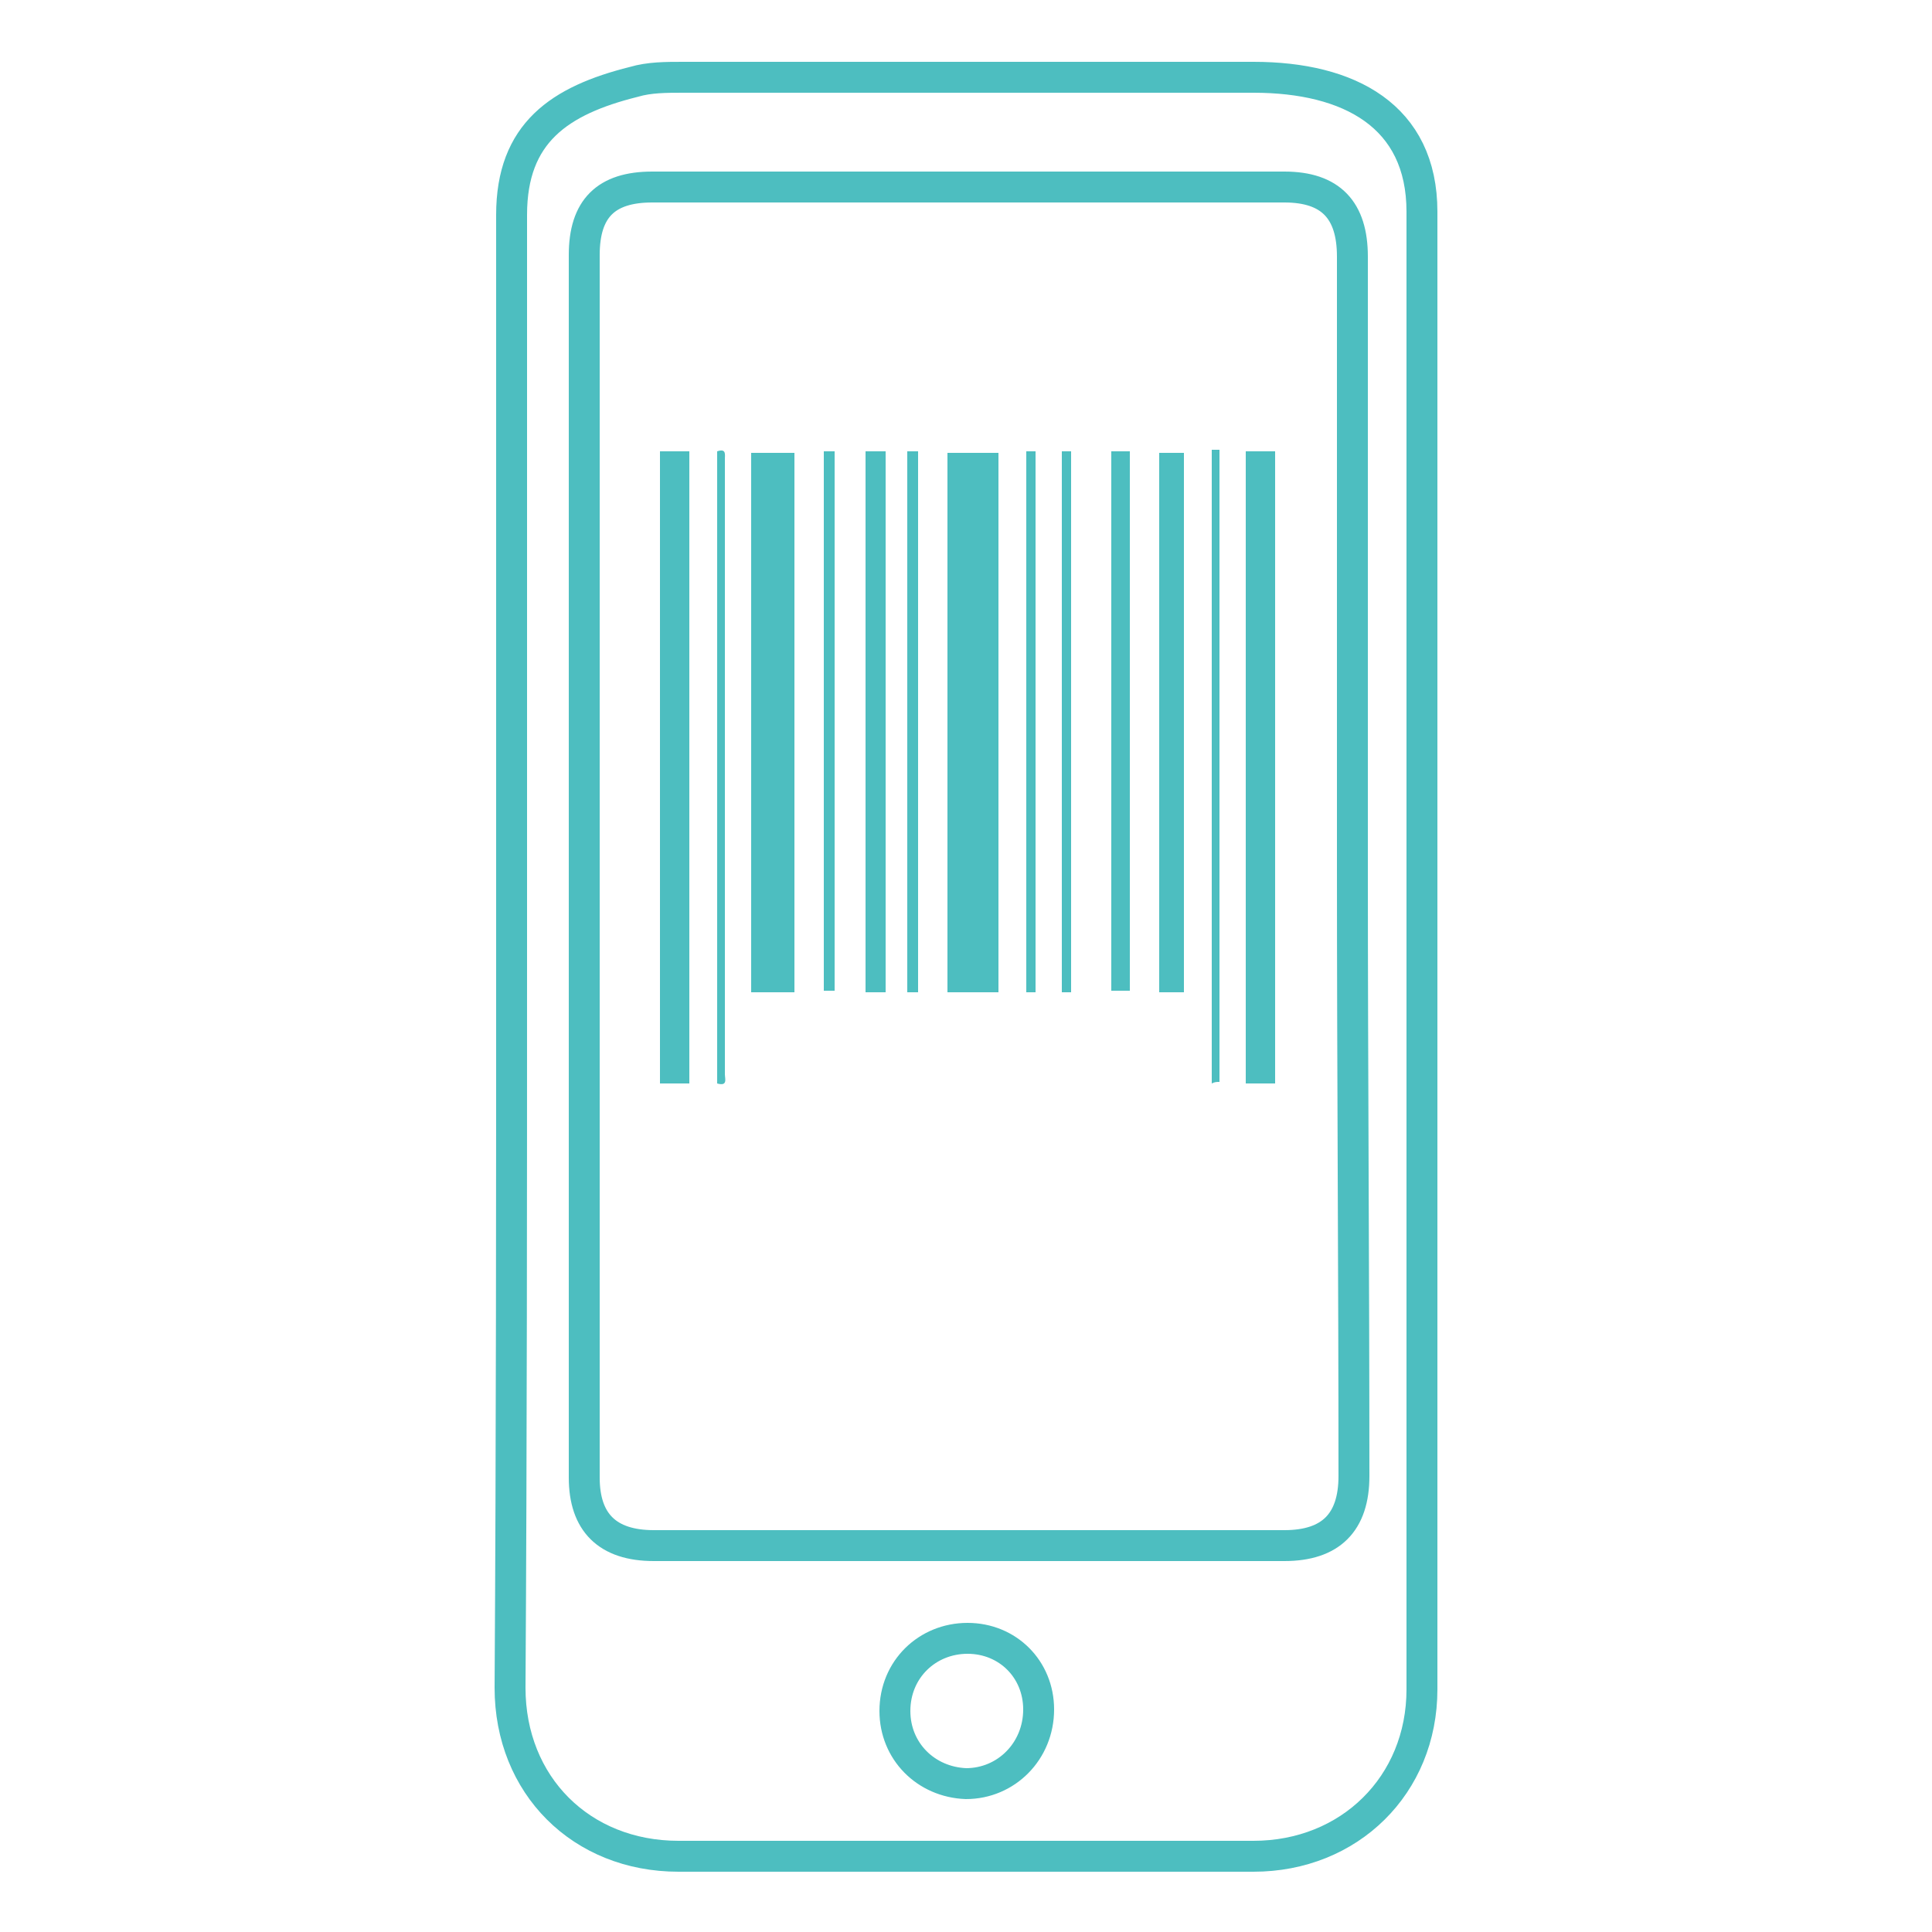
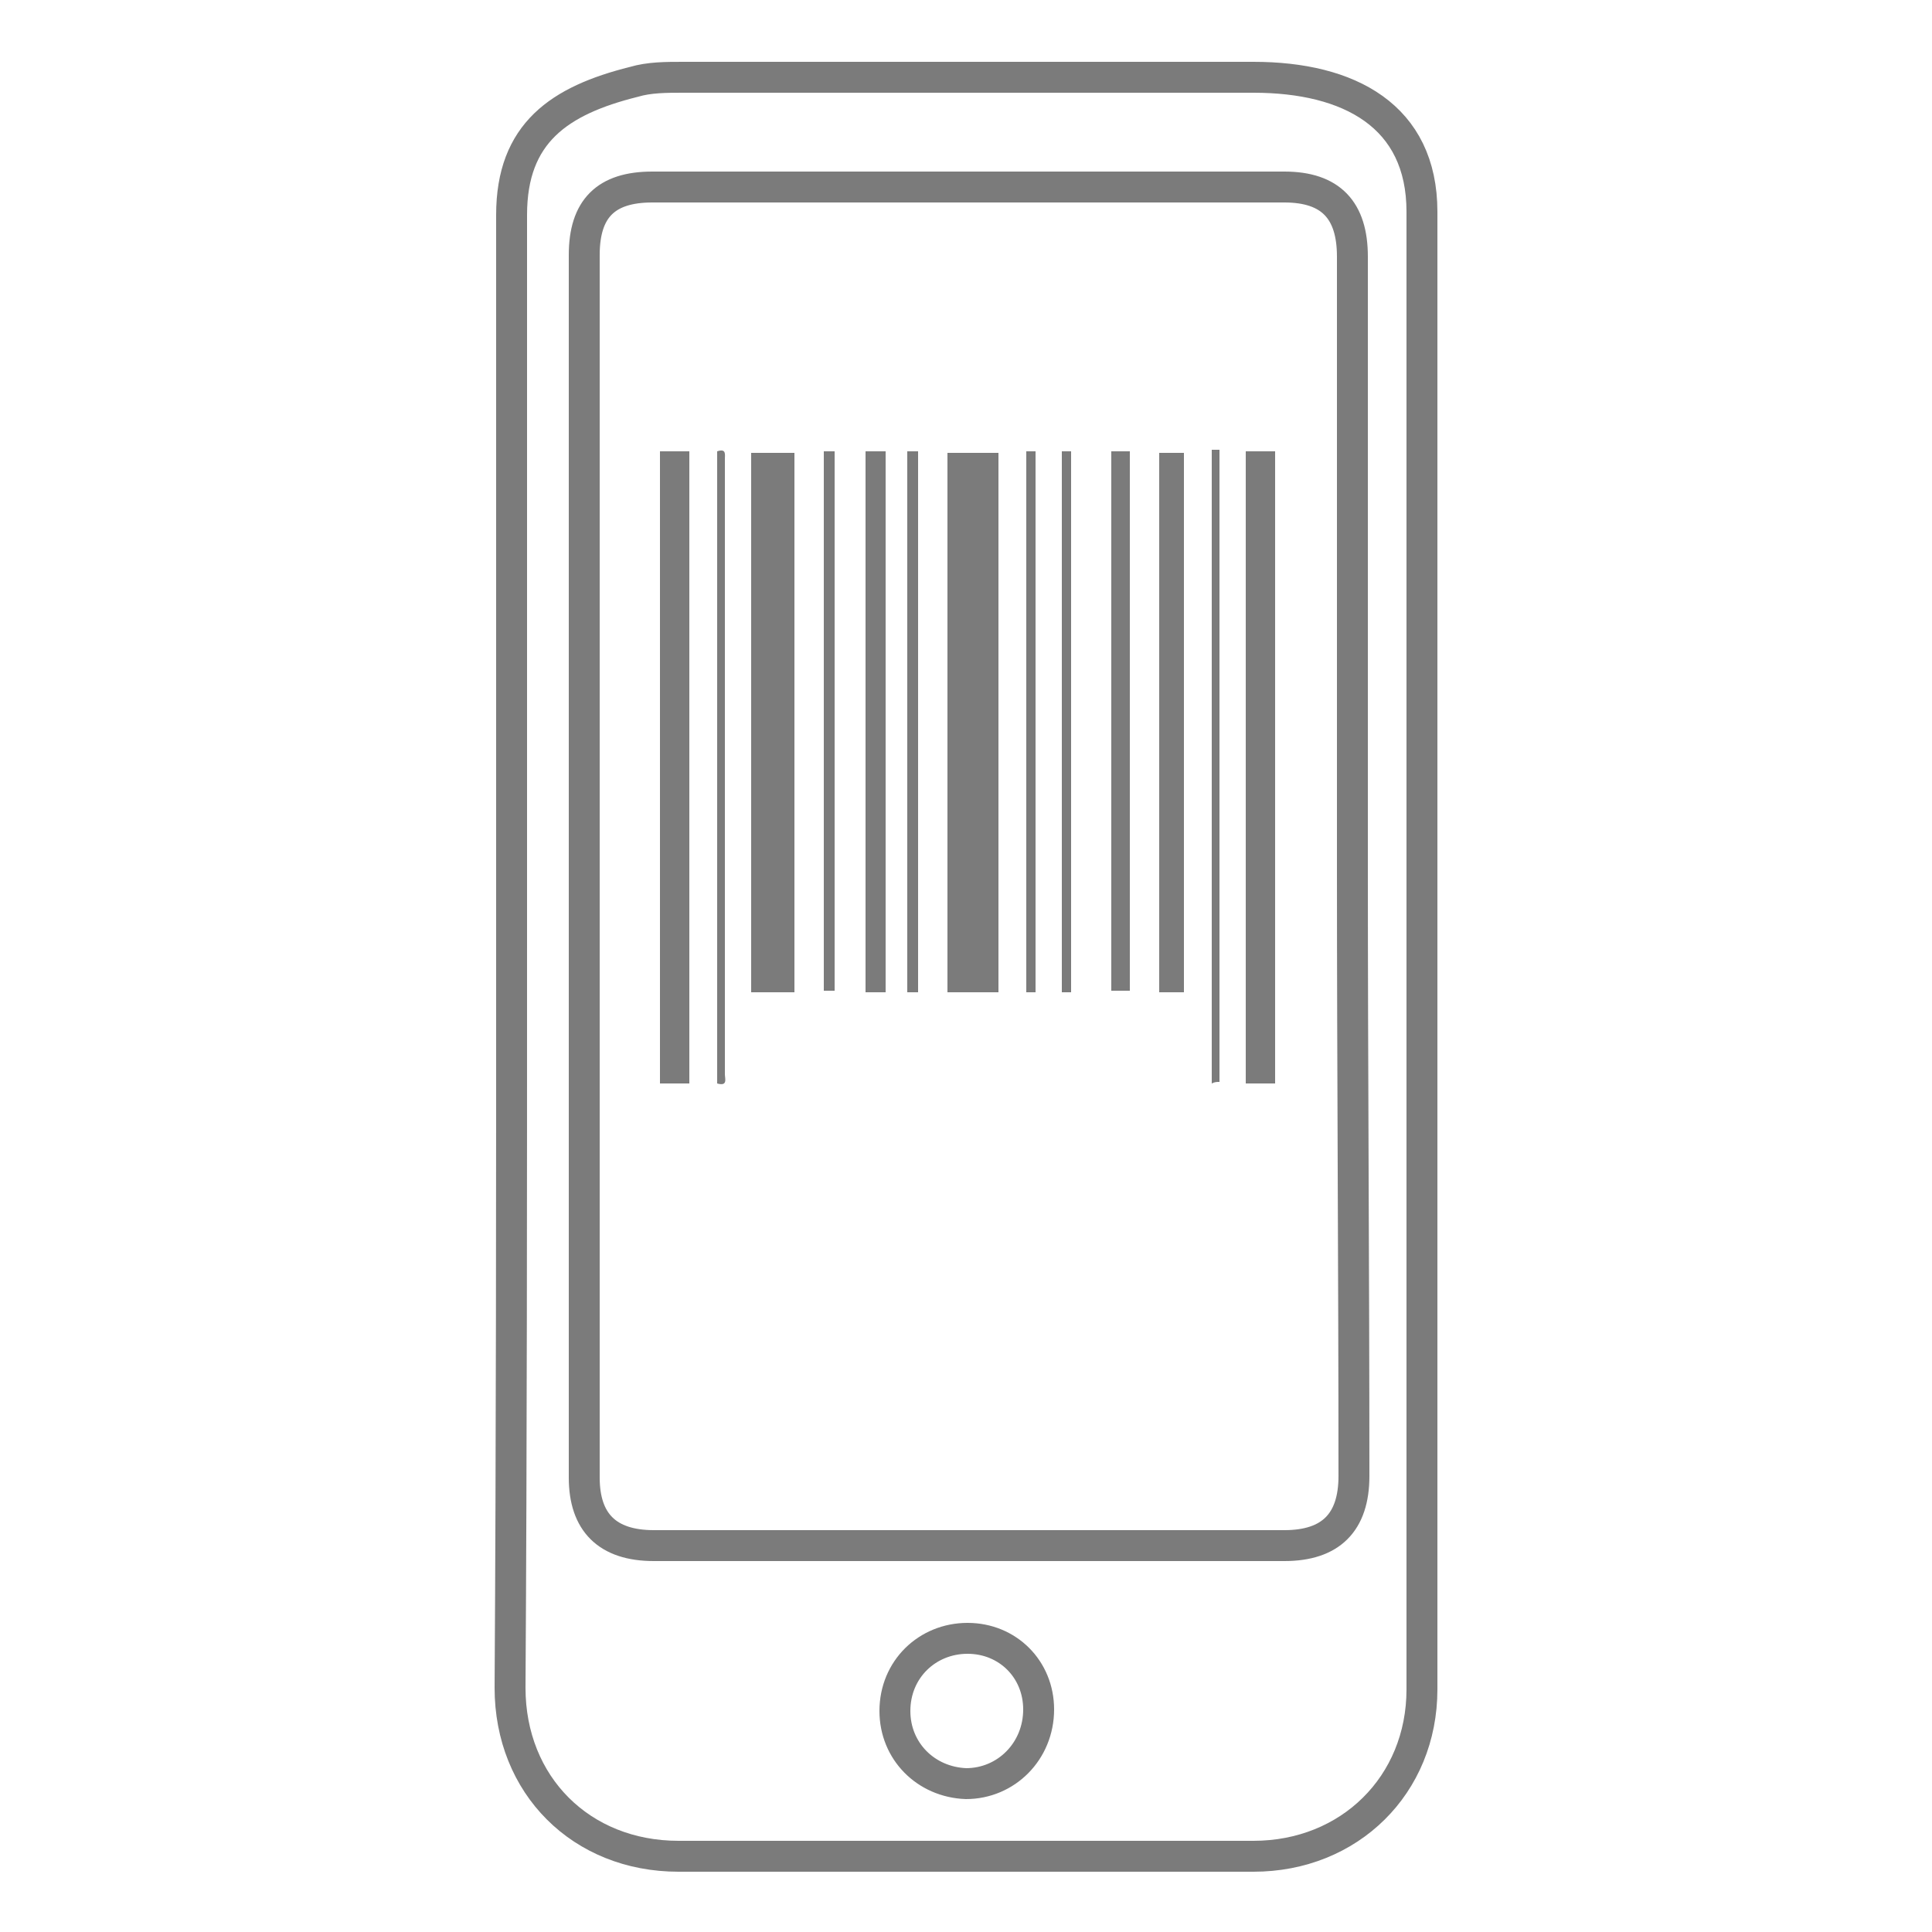
- <svg xmlns="http://www.w3.org/2000/svg" version="1.1" id="Layer_1" x="0px" y="0px" viewBox="-391.5 218.5 125 125" style="enable-background:new -391.5 218.5 125 125;" xml:space="preserve">
+ <svg xmlns="http://www.w3.org/2000/svg" version="1.1" id="Layer_1" x="0px" y="0px" viewBox="-417 218 125 125" style="enable-background:new -417 218 125 125;" xml:space="preserve">
  <style type="text/css">
- 	.st0{fill:none;stroke:#4DBEC0;stroke-width:2;stroke-miterlimit:10;}
- 	.st1{fill:#4DBEC0;}
+ 	.st0{fill:none;stroke:#7B7B7B;stroke-width:2;stroke-miterlimit:10;}
+ 	.st1{fill:#7B7B7B;}
</style>
-   <g>
-     <g id="XMLID_10282_">
-       <g id="XMLID_131_">
-         <path id="XMLID_132_" class="st0" d="M-358.4,279.8c0-15.8,0-31.6,0-47.4c0-5.3,3.1-7.4,7.9-8.6c1-0.3,2.1-0.3,3.2-0.3     c15.1,0,21.8,0,36.9,0c6.2,0,10.9,2.5,10.9,8.7c0,31.9,0,63.8,0,95.6c0,6.2-4.7,10.8-10.9,10.8c-15.2,0-22,0-37.2,0     c-6.3,0-10.9-4.6-10.9-10.9C-358.4,311.7-358.4,295.8-358.4,279.8z M-304,274.6c0-13.2,0-26.4,0-39.5c0-3-1.4-4.5-4.4-4.5     c-13.6,0-27.3,0-40.9,0c-3,0-4.4,1.4-4.4,4.4c0,26.4,0,52.7,0,79.1c0,2.9,1.5,4.4,4.5,4.4c13.6,0,27.2,0,40.8,0     c3,0,4.5-1.5,4.5-4.5C-303.9,300.9-304,287.8-304,274.6z M-324.3,329.1c0-2.6-2-4.6-4.6-4.6c-2.6,0-4.7,2-4.7,4.7     c0,2.6,2,4.6,4.6,4.7C-326.4,333.9-324.3,331.8-324.3,329.1z" />
-       </g>
-     </g>
-     <g id="XMLID_10268_">
-       <path id="XMLID_10281_" class="st1" d="M-326.9,282.7c-1.1,0-2.2,0-3.3,0c0-11.2,0-23.7,0-34.9c1.1,0,2.2,0,3.3,0    C-326.9,258.9-326.9,271.3-326.9,282.7z" />
-       <path id="XMLID_10280_" class="st1" d="M-340.1,282.7c-0.9,0-1.8,0-2.8,0c0-11.3,0-23.7,0-34.9c0.9,0,1.8,0,2.8,0    C-340.1,258.9-340.1,271.3-340.1,282.7z" />
-       <path id="XMLID_10279_" class="st1" d="M-348.8,247.7c0.7,0,1.3,0,1.9,0c0,13.3,0,27.6,0,40.9c-0.6,0-1.3,0-1.9,0    C-348.8,275.3-348.8,260.9-348.8,247.7z" />
-       <path id="XMLID_10278_" class="st1" d="M-309,288.6c-0.7,0-1.3,0-1.9,0c0-13.3,0-27.6,0-40.9c0.7,0,1.3,0,1.9,0    C-309,260.9-309,275.3-309,288.6z" />
-       <path id="XMLID_10277_" class="st1" d="M-314.9,282.7c-0.6,0-1.1,0-1.6,0c0-11.3,0-23.7,0-34.9c0.5,0,1.1,0,1.6,0    C-314.9,258.9-314.9,271.3-314.9,282.7z" />
-       <path id="XMLID_10276_" class="st1" d="M-335.5,247.7c0.4,0,0.8,0,1.3,0c0,11.2,0,23.7,0,35c-0.4,0-0.8,0-1.3,0    C-335.5,271.3-335.5,259-335.5,247.7z" />
-       <path id="XMLID_10275_" class="st1" d="M-319.6,247.7c0.4,0,0.8,0,1.2,0c0,11.2,0,23.7,0,34.9c-0.4,0-0.8,0-1.2,0    C-319.6,271.3-319.6,259-319.6,247.7z" />
-       <path id="XMLID_10274_" class="st1" d="M-338.2,247.7c0.3,0,0.4,0,0.7,0c0,11.2,0,23.7,0,34.9c-0.3,0-0.4,0-0.7,0    C-338.2,271.3-338.2,258.9-338.2,247.7z" />
-       <path id="XMLID_10273_" class="st1" d="M-332.1,282.7c-0.3,0-0.4,0-0.7,0c0-11.3,0-23.7,0-35c0.2,0,0.4,0,0.7,0    C-332.1,258.9-332.1,271.3-332.1,282.7z" />
-       <path id="XMLID_10272_" class="st1" d="M-322.2,282.7c-0.3,0-0.4,0-0.6,0c0-11.2,0-23.7,0-35c0.2,0,0.3,0,0.6,0    C-322.2,258.9-322.2,271.3-322.2,282.7z" />
-       <path id="XMLID_10271_" class="st1" d="M-325.1,247.7c0.2,0,0.4,0,0.6,0c0,11.2,0,23.7,0,35c-0.2,0-0.3,0-0.6,0    C-325.1,271.3-325.1,259-325.1,247.7z" />
-       <path id="XMLID_10270_" class="st1" d="M-345.1,247.7c0.6-0.2,0.5,0.2,0.5,0.5c0,3.7,0,7.4,0,11.1c0,9.2,0,19.6,0,28.7    c0,0.3,0.2,0.8-0.5,0.6C-345.1,275.3-345.1,260.9-345.1,247.7z" />
-       <path id="XMLID_10269_" class="st1" d="M-313.1,247.6c0.2,0,0.3,0,0.5,0c0,13.3,0,27.6,0,40.9c-0.2,0-0.3,0-0.5,0.1    C-313.1,275.2-313.1,260.9-313.1,247.6z" />
+   <g id="XMLID_10282_">
+     <g id="XMLID_131_">
+       <path id="XMLID_132_" class="st0" d="M-383.9,279.3c0-15.8,0-31.6,0-47.4c0-5.3,3.1-7.4,7.9-8.6c1-0.3,2.1-0.3,3.2-0.3    c15.1,0,21.8,0,36.9,0c6.2,0,10.9,2.5,10.9,8.7c0,31.9,0,63.8,0,95.6c0,6.2-4.7,10.8-10.9,10.8c-15.2,0-22,0-37.2,0    c-6.3,0-10.9-4.6-10.9-10.9C-383.9,311.2-383.9,295.3-383.9,279.3z M-329.5,274.1c0-13.2,0-26.4,0-39.5c0-3-1.4-4.5-4.4-4.5    c-13.6,0-27.3,0-40.9,0c-3,0-4.4,1.4-4.4,4.4c0,26.4,0,52.7,0,79.1c0,2.9,1.5,4.4,4.5,4.4c13.6,0,27.2,0,40.8,0    c3,0,4.5-1.5,4.5-4.5C-329.4,300.4-329.5,287.3-329.5,274.1z M-349.8,328.6c0-2.6-2-4.6-4.6-4.6s-4.7,2-4.7,4.7    c0,2.6,2,4.6,4.6,4.7C-351.9,333.4-349.8,331.3-349.8,328.6z" />
    </g>
  </g>
+   <g id="XMLID_10268_">
+     <path id="XMLID_10281_" class="st1" d="M-352.4,282.2c-1.1,0-2.2,0-3.3,0c0-11.2,0-23.7,0-34.9c1.1,0,2.2,0,3.3,0   C-352.4,258.4-352.4,270.8-352.4,282.2z" />
+     <path id="XMLID_10280_" class="st1" d="M-365.6,282.2c-0.9,0-1.8,0-2.8,0c0-11.3,0-23.7,0-34.9c0.9,0,1.8,0,2.8,0   C-365.6,258.4-365.6,270.8-365.6,282.2z" />
+     <path id="XMLID_10279_" class="st1" d="M-374.3,247.2c0.7,0,1.3,0,1.9,0c0,13.3,0,27.6,0,40.9c-0.6,0-1.3,0-1.9,0   C-374.3,274.8-374.3,260.4-374.3,247.2z" />
+     <path id="XMLID_10278_" class="st1" d="M-334.5,288.1c-0.7,0-1.3,0-1.9,0c0-13.3,0-27.6,0-40.9c0.7,0,1.3,0,1.9,0   C-334.5,260.4-334.5,274.8-334.5,288.1z" />
+     <path id="XMLID_10277_" class="st1" d="M-340.4,282.2c-0.6,0-1.1,0-1.6,0c0-11.3,0-23.7,0-34.9c0.5,0,1.1,0,1.6,0   C-340.4,258.4-340.4,270.8-340.4,282.2z" />
+     <path id="XMLID_10276_" class="st1" d="M-361,247.2c0.4,0,0.8,0,1.3,0c0,11.2,0,23.7,0,35c-0.4,0-0.8,0-1.3,0   C-361,270.8-361,258.5-361,247.2z" />
+     <path id="XMLID_10275_" class="st1" d="M-345.1,247.2c0.4,0,0.8,0,1.2,0c0,11.2,0,23.7,0,34.9c-0.4,0-0.8,0-1.2,0   C-345.1,270.8-345.1,258.5-345.1,247.2z" />
+     <path id="XMLID_10274_" class="st1" d="M-363.7,247.2c0.3,0,0.4,0,0.7,0c0,11.2,0,23.7,0,34.9c-0.3,0-0.4,0-0.7,0   C-363.7,270.8-363.7,258.4-363.7,247.2z" />
+     <path id="XMLID_10273_" class="st1" d="M-357.6,282.2c-0.3,0-0.4,0-0.7,0c0-11.3,0-23.7,0-35c0.2,0,0.4,0,0.7,0   C-357.6,258.4-357.6,270.8-357.6,282.2z" />
+     <path id="XMLID_10272_" class="st1" d="M-347.7,282.2c-0.3,0-0.4,0-0.6,0c0-11.2,0-23.7,0-35c0.2,0,0.3,0,0.6,0   C-347.7,258.4-347.7,270.8-347.7,282.2z" />
+     <path id="XMLID_10271_" class="st1" d="M-350.6,247.2c0.2,0,0.4,0,0.6,0c0,11.2,0,23.7,0,35c-0.2,0-0.3,0-0.6,0   C-350.6,270.8-350.6,258.5-350.6,247.2z" />
+     <path id="XMLID_10270_" class="st1" d="M-370.6,247.2c0.6-0.2,0.5,0.2,0.5,0.5c0,3.7,0,7.4,0,11.1c0,9.2,0,19.6,0,28.7   c0,0.3,0.2,0.8-0.5,0.6C-370.6,274.8-370.6,260.4-370.6,247.2z" />
+     <path id="XMLID_10269_" class="st1" d="M-338.6,247.1c0.2,0,0.3,0,0.5,0c0,13.3,0,27.6,0,40.9c-0.2,0-0.3,0-0.5,0.1   C-338.6,274.7-338.6,260.4-338.6,247.1z" />
+   </g>
</svg>
